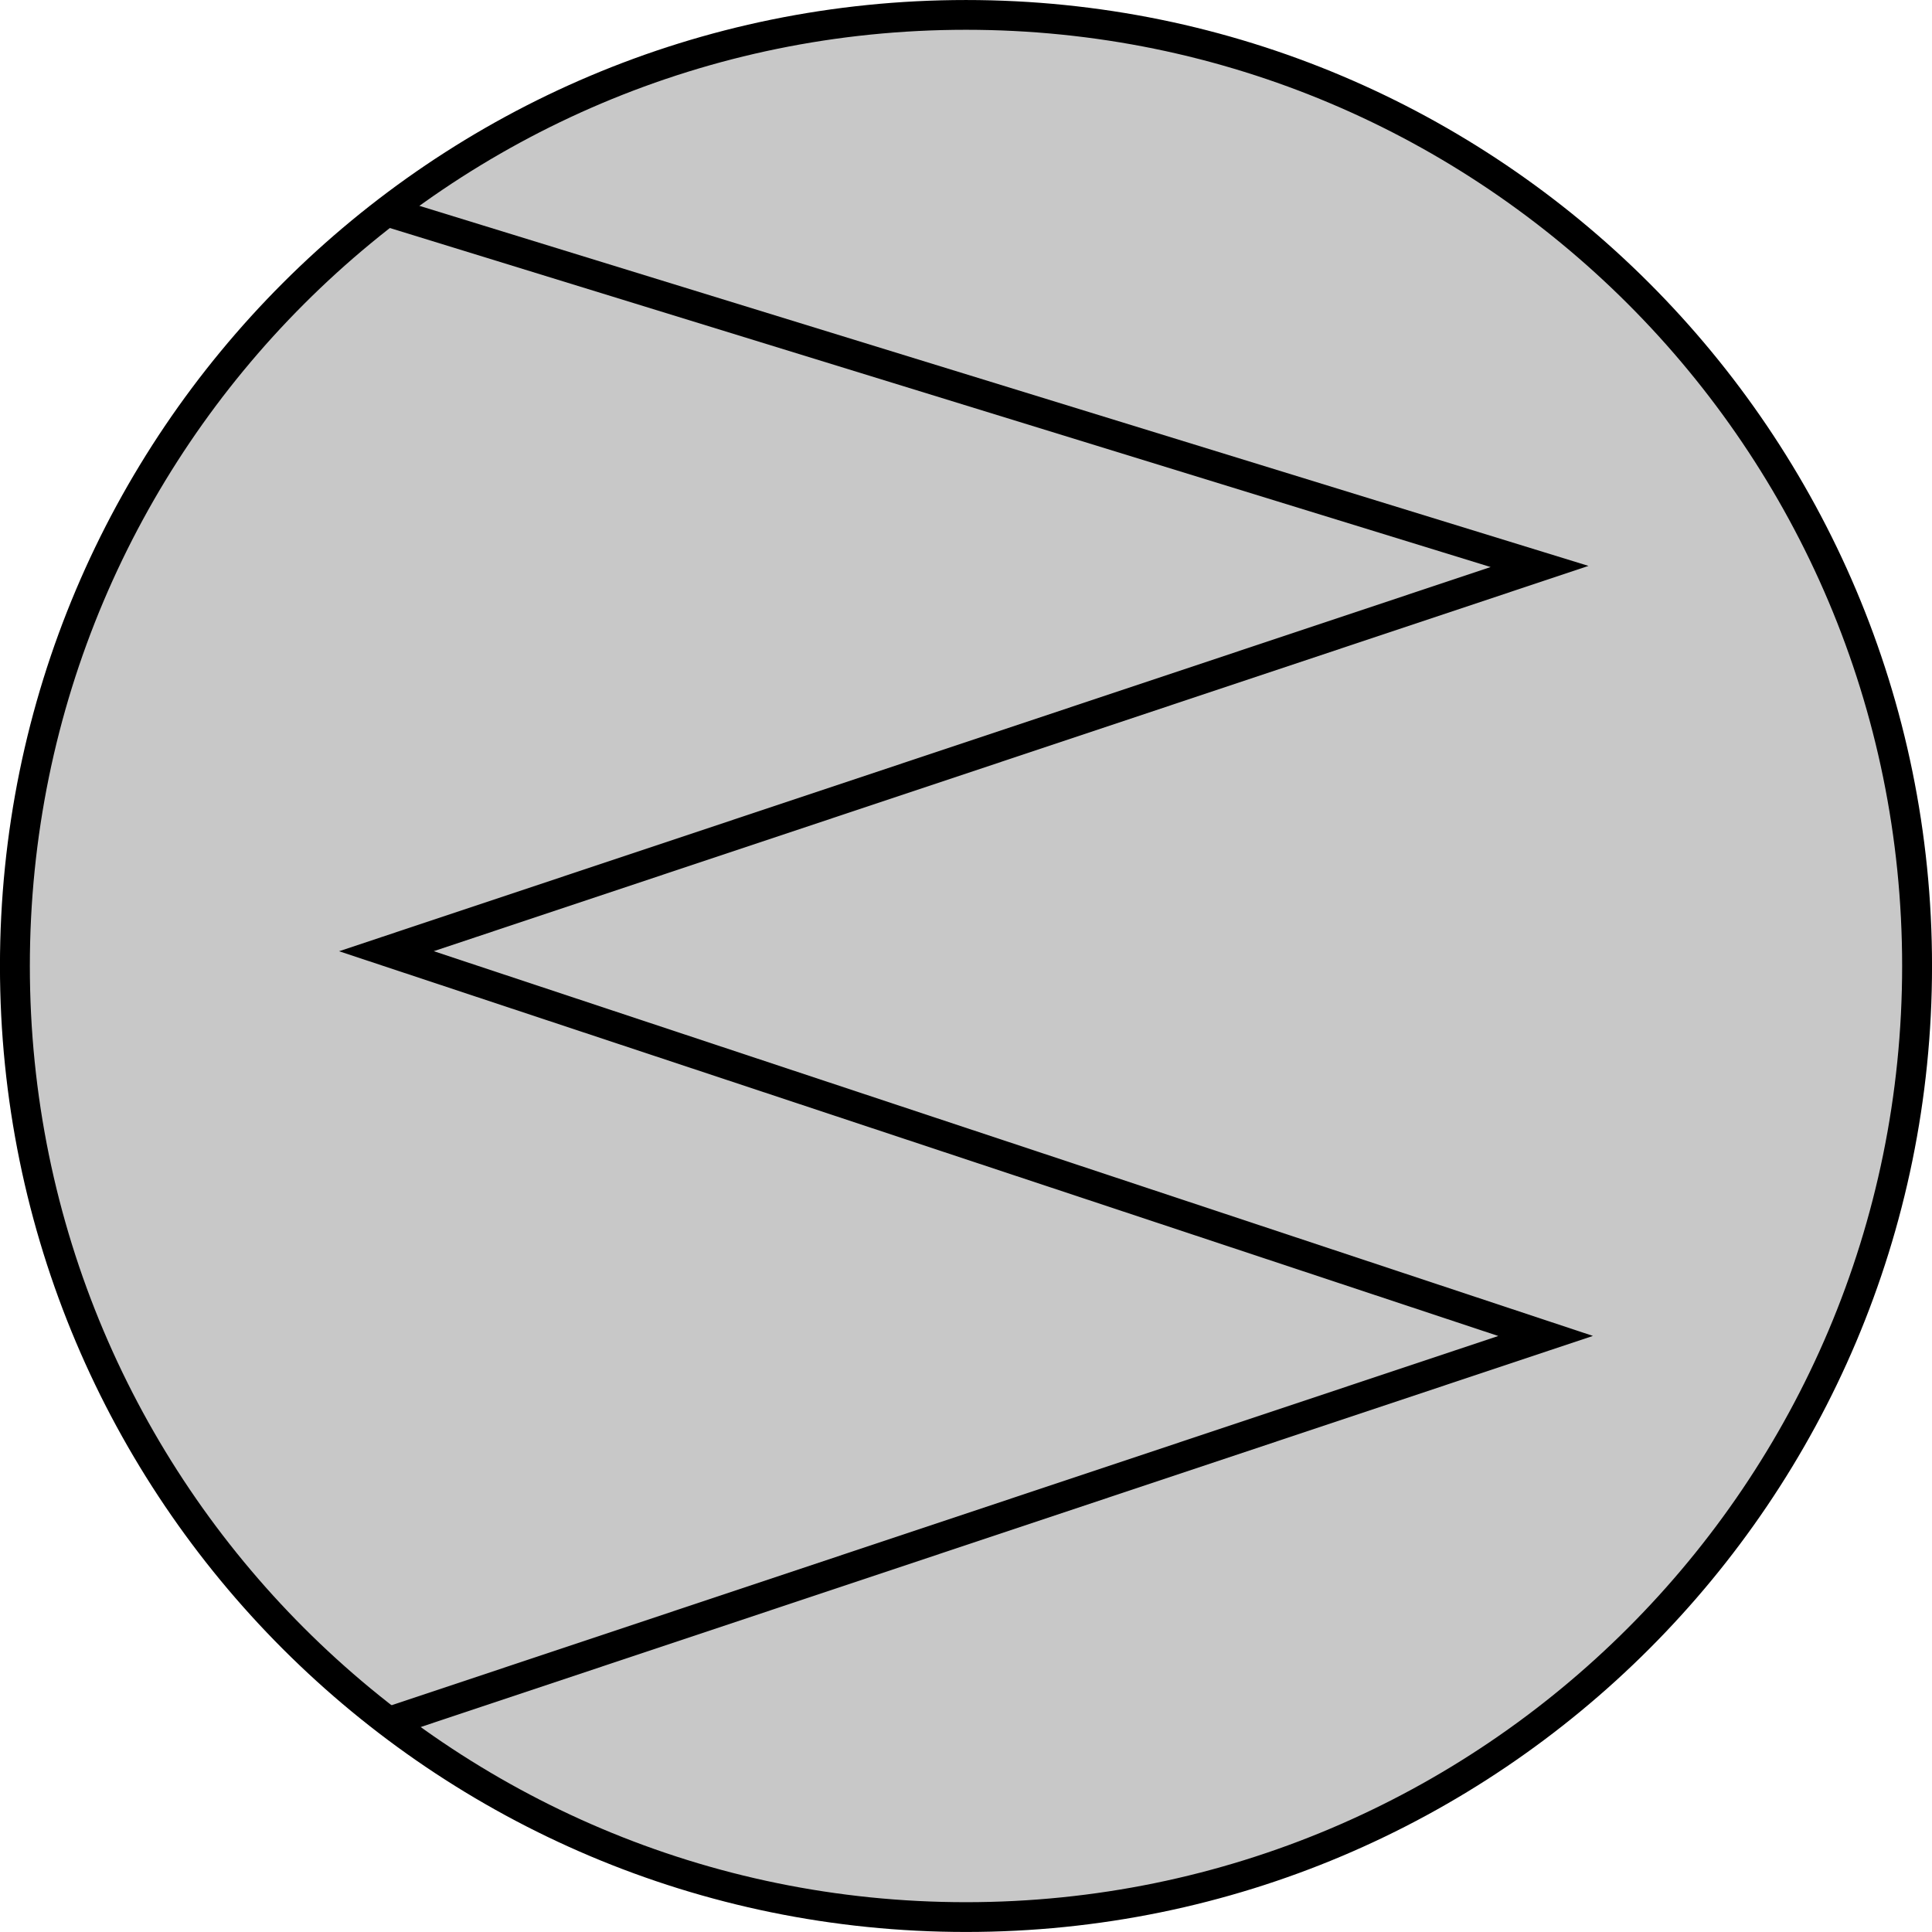
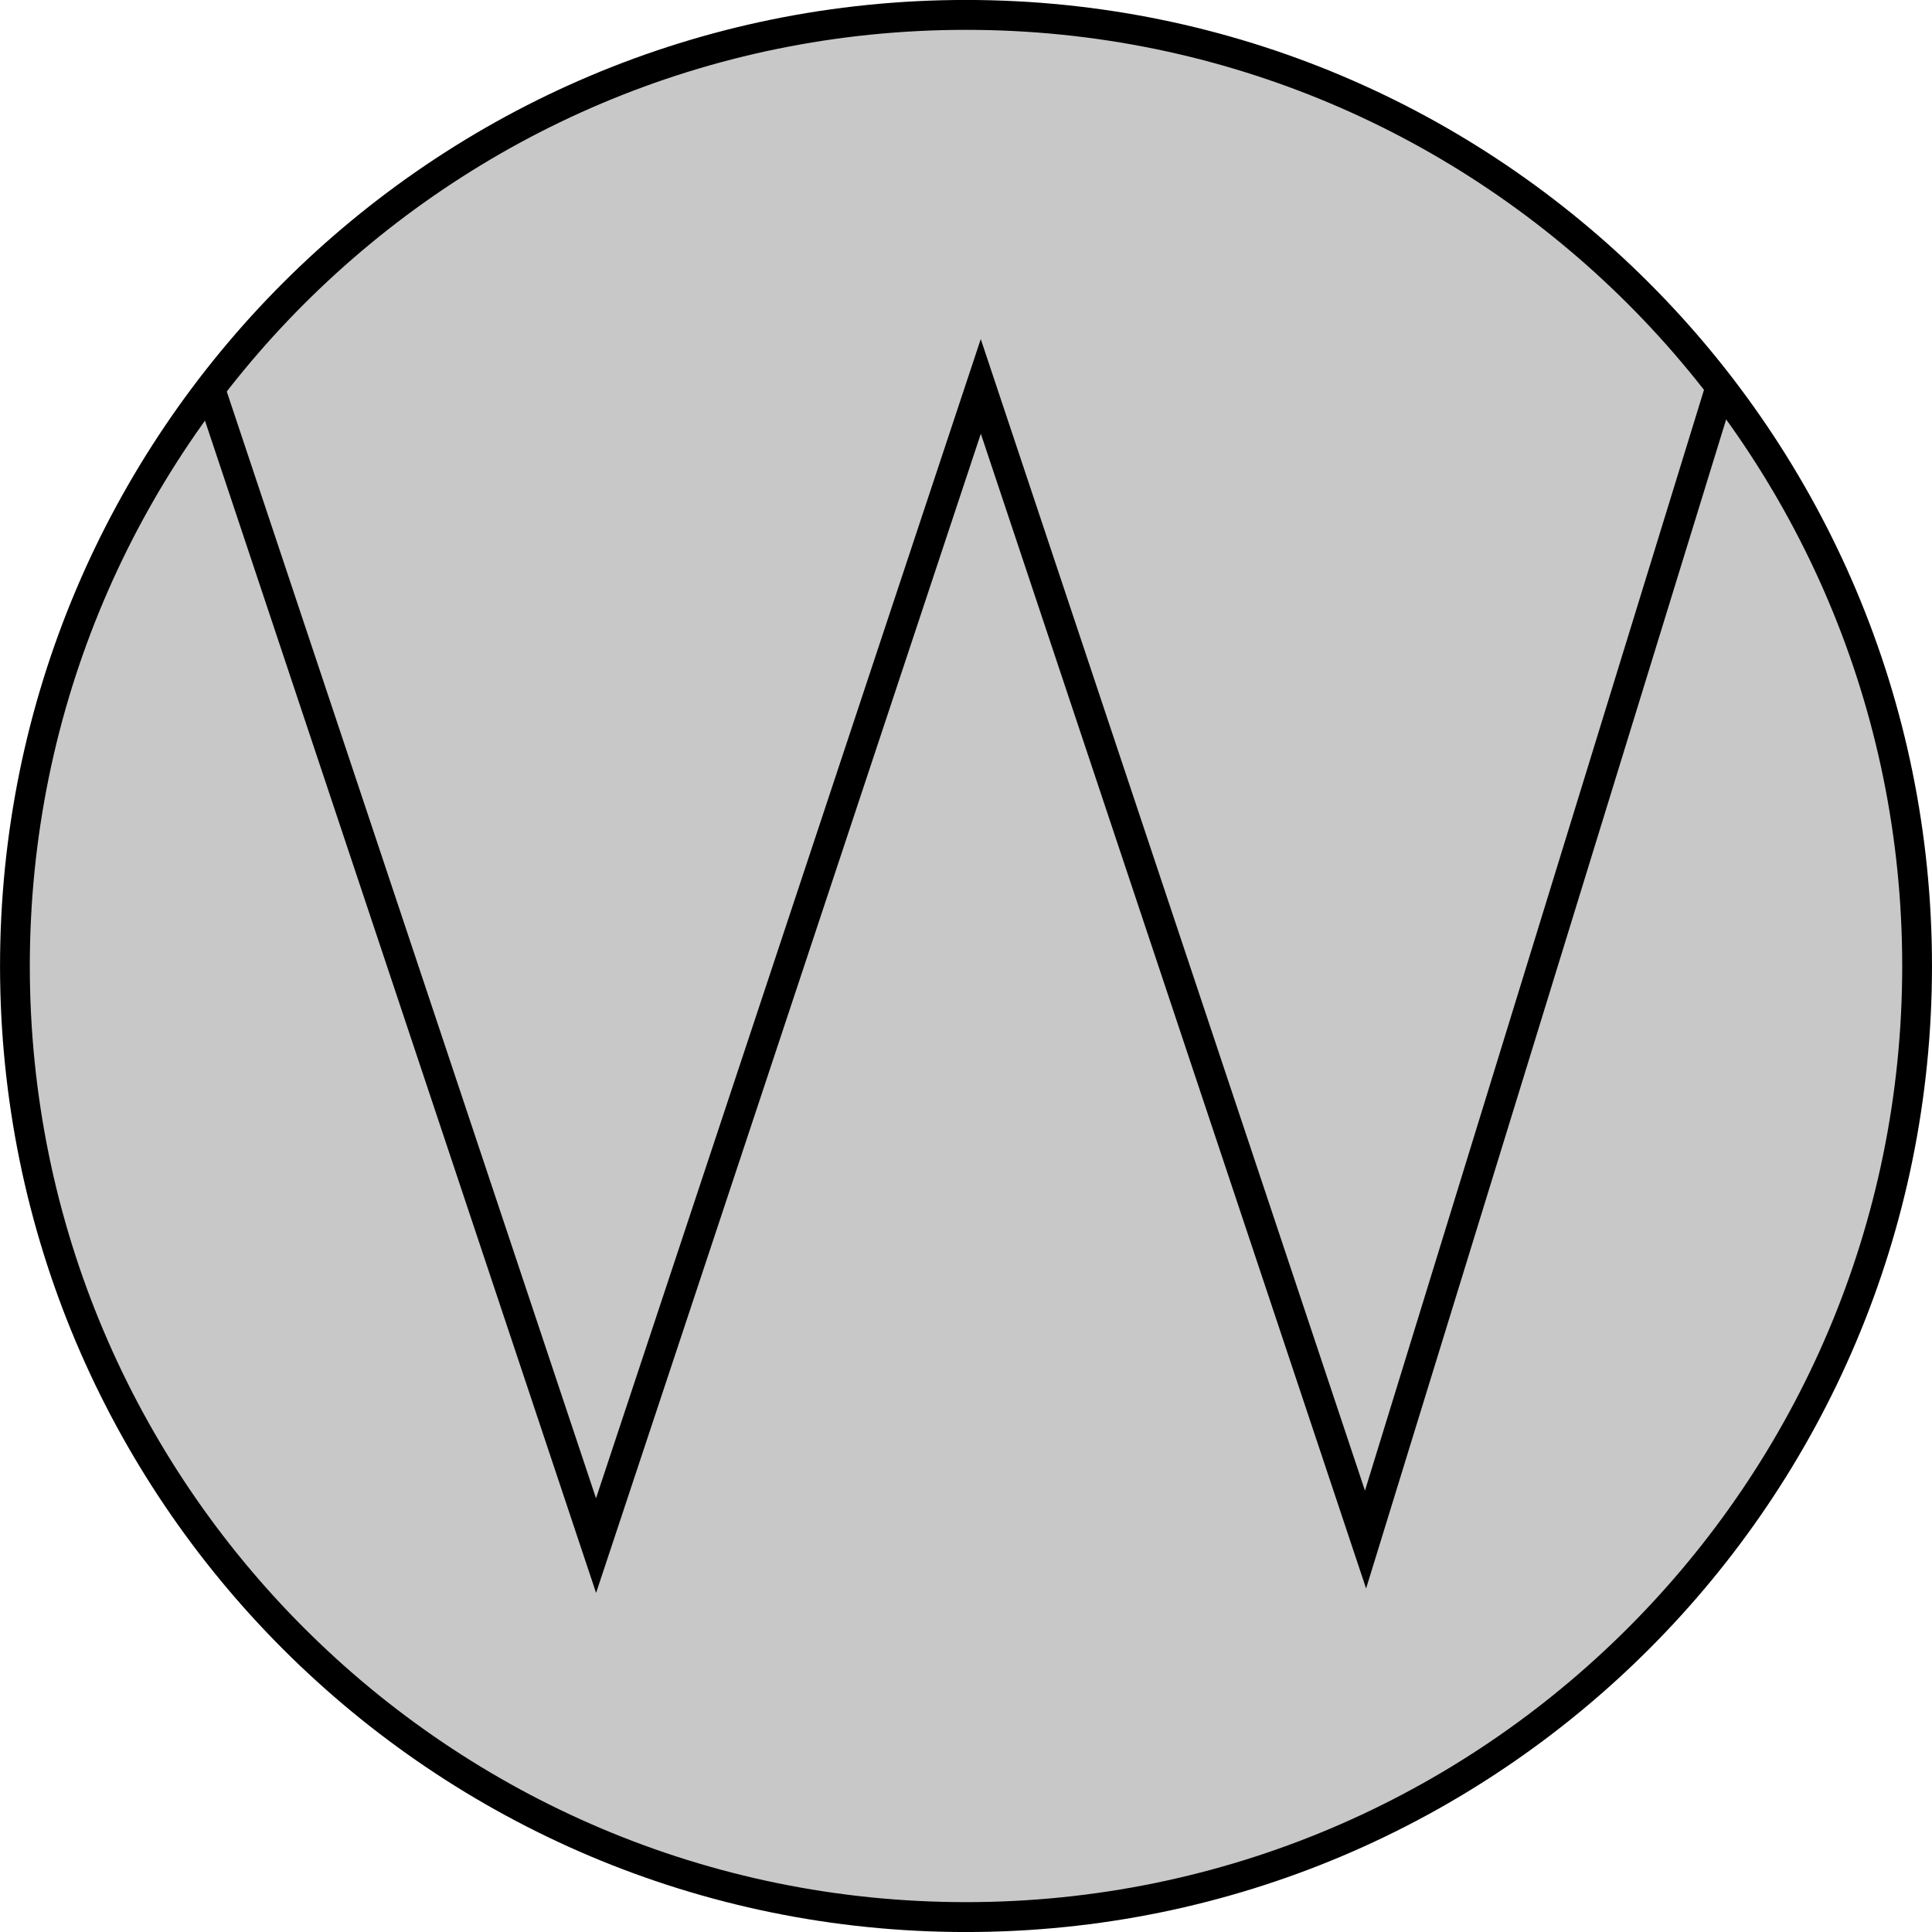
<svg xmlns="http://www.w3.org/2000/svg" width="64" height="64" id="svg2" version="1.1">
  <defs id="defs4">
    </defs>
-   <g id="layer1" transform="rotate (-90 32 32) translate(0,-988.3622)">
+   <g id="layer1" transform="translate(0,-988.3622)">
    <path style="fill:#c8c8c8;fill-opacity:1;fill-rule:nonzero;stroke:#000000;stroke-width:1;stroke-linecap:butt;stroke-linejoin:miter;stroke-miterlimit:4;stroke-opacity:1;stroke-dasharray:none" id="outerCircle" d="m 64.145,32.18 a 31.946,31.82 0 1 1 -63.892,0 31.946,31.82 0 1 1 63.892,0 z" transform="matrix(0.9862265,0,0,0.9901352,0.2448763,988.4994)" />
    <path style="fill:none;stroke:#000000;stroke-width:0.99px;stroke-linecap:butt;stroke-linejoin:miter;stroke-opacity:1" d="m 7,1001.362 12.745,38.2 12.745,-38.4 12.745,38.2 L 57,1001.162" id="doubleArrows" />
  </g>
</svg>
